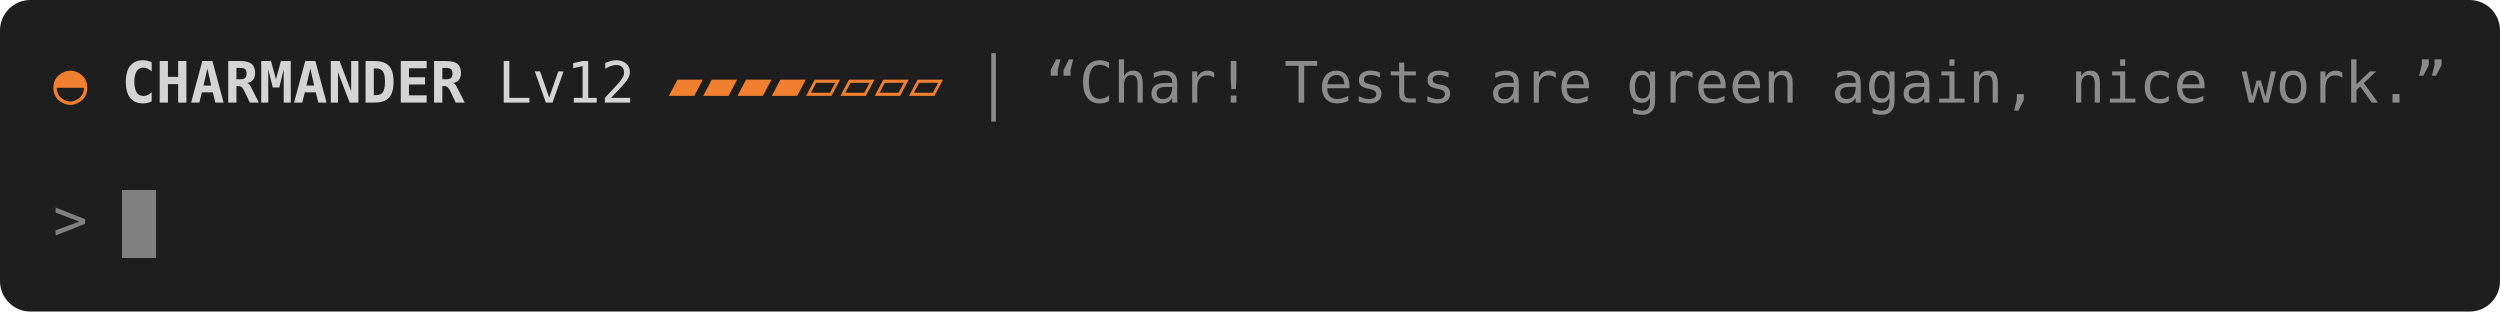
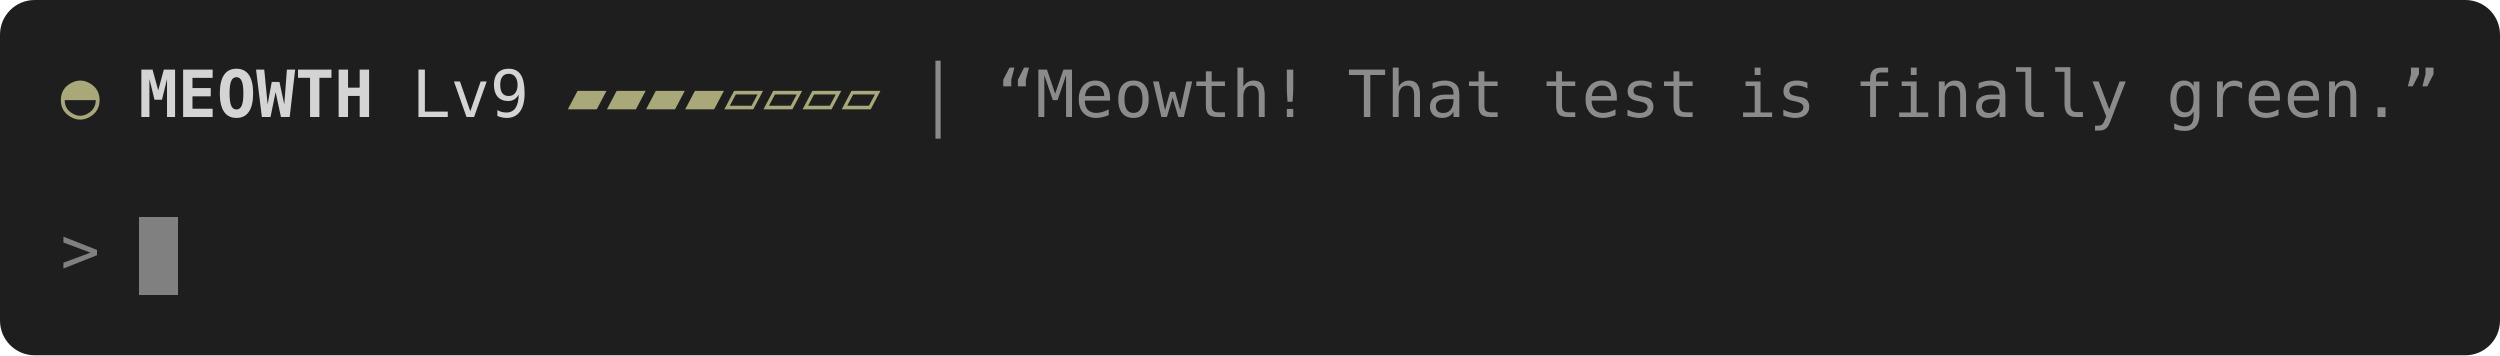
- <svg xmlns="http://www.w3.org/2000/svg" width="658" height="82" viewBox="0 0 658 82">
-   <rect width="658" height="82" rx="8" fill="#1e1e1e" />
+ <svg xmlns="http://www.w3.org/2000/svg" width="577" height="82" viewBox="0 0 577 82">
+   <rect width="577" height="82" rx="8" fill="#1e1e1e" />
  <g shape-rendering="crispEdges">
    <rect x="32" y="50" width="9" height="9" fill="#808080" />
    <rect x="32" y="59" width="9" height="9" fill="#808080" />
  </g>
-   <path d="M261.5 14v18" fill="none" stroke="#d4d4d4" stroke-width="1.2" opacity="0.6" />
+   <path d="M216.5 14v18" fill="none" stroke="#d4d4d4" stroke-width="1.2" opacity="0.6" />
  <g font-family="'SF Mono', Menlo, Consolas, monospace" font-size="15" fill="#d4d4d4">
-     <text x="14" y="27" fill="#f08030">◓</text>
-     <text x="32 41 50 59 68 77 86 95 104 113" y="27" font-weight="700">CHARMANDER</text>
-     <text x="131 140 149 158" y="27">Lv12</text>
-     <text x="176 185 194 203 212 221 230 239" y="27" fill="#f08030">▰▰▰▰▱▱▱▱</text>
-     <text x="275 284 293 302 311 320" y="27" opacity="0.6">“Char!</text>
-     <text x="338 347 356 365 374" y="27" opacity="0.6">Tests</text>
-     <text x="392 401 410" y="27" opacity="0.6">are</text>
-     <text x="428 437 446 455 464" y="27" opacity="0.6">green</text>
-     <text x="482 491 500 509 518 527" y="27" opacity="0.6">again,</text>
-     <text x="545 554 563 572" y="27" opacity="0.6">nice</text>
-     <text x="590 599 608 617 626 635" y="27" opacity="0.6">work.”</text>
+     <text x="14" y="27" fill="#a8a878">◓</text>
+     <text x="32 41 50 59 68 77" y="27" font-weight="700">MEOWTH</text>
+     <text x="95 104 113" y="27">Lv9</text>
+     <text x="131 140 149 158 167 176 185 194" y="27" fill="#a8a878">▰▰▰▰▱▱▱▱</text>
+     <text x="230 239 248 257 266 275 284 293" y="27" opacity="0.6">“Meowth!</text>
+     <text x="311 320 329 338" y="27" opacity="0.6">That</text>
+     <text x="356 365 374 383" y="27" opacity="0.6">test</text>
+     <text x="401 410" y="27" opacity="0.6">is</text>
+     <text x="428 437 446 455 464 473 482" y="27" opacity="0.6">finally</text>
+     <text x="500 509 518 527 536 545 554" y="27" opacity="0.6">green.”</text>
    <text x="14" y="63" fill="#808080">&gt;</text>
  </g>
</svg>
